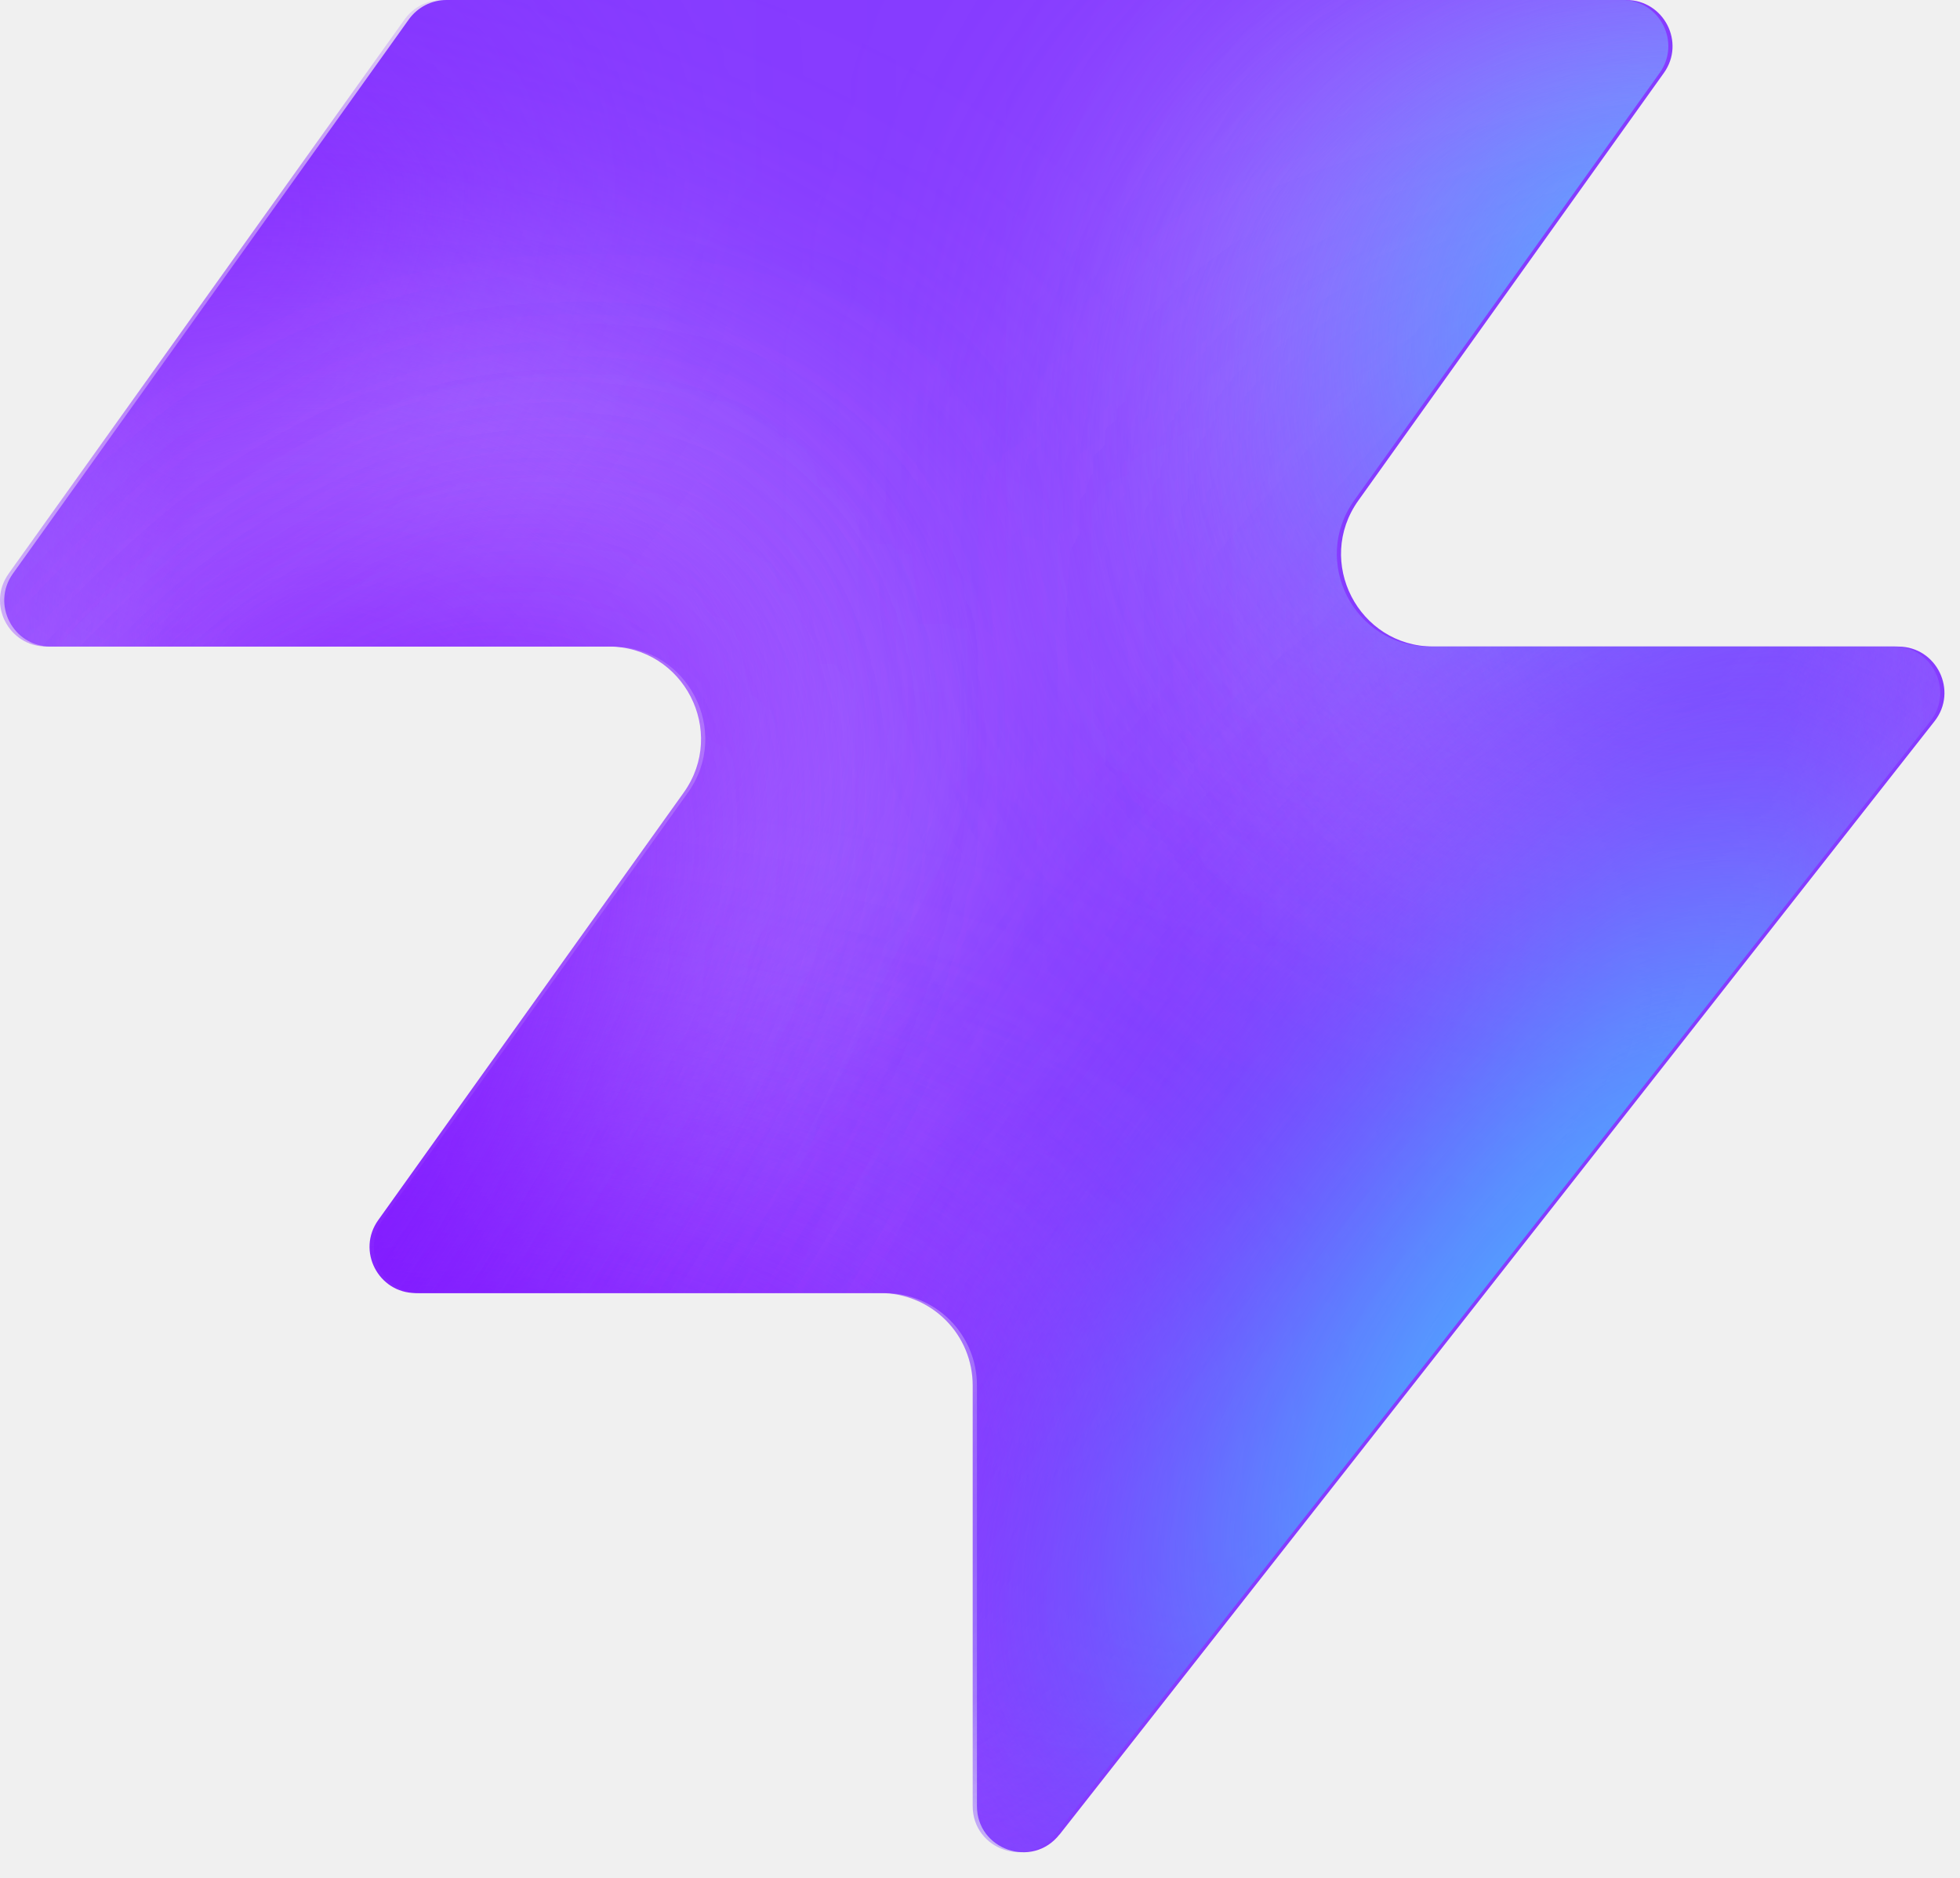
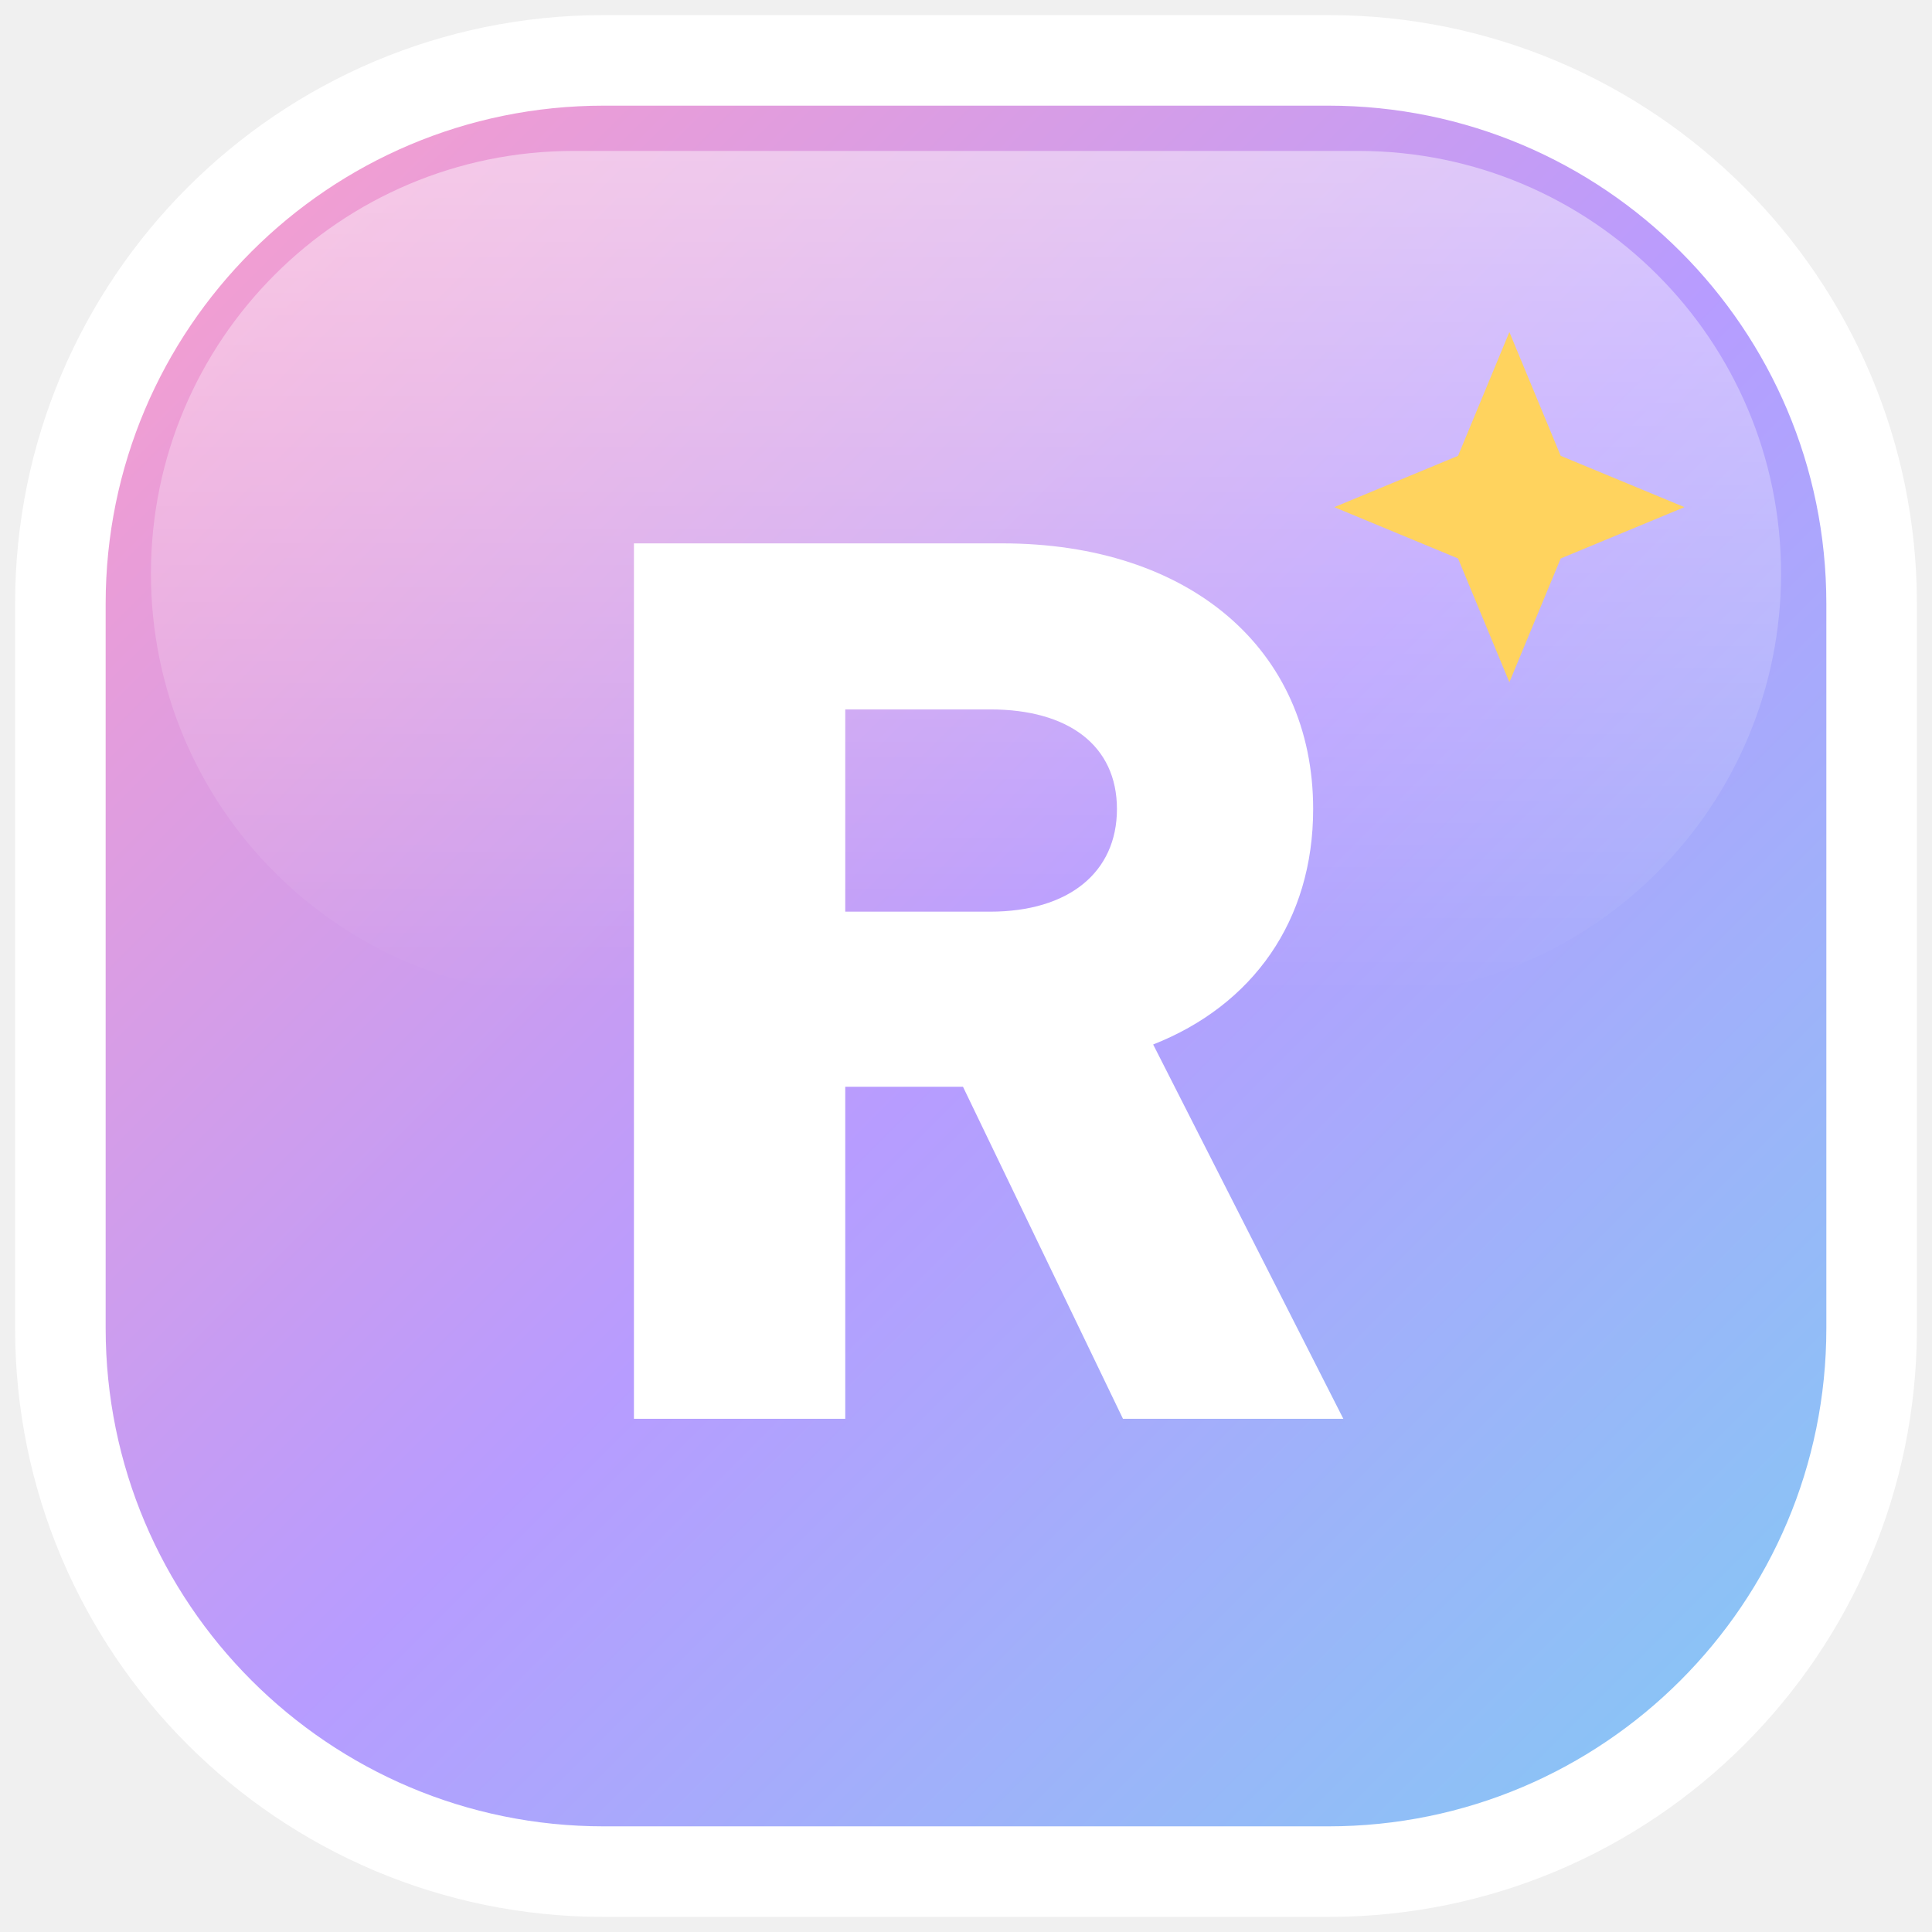
- <svg xmlns="http://www.w3.org/2000/svg" width="48" height="46" fill="none" viewBox="0 0 48 46">
-   <path fill="#863bff" d="M25.946 44.938c-.664.845-2.021.375-2.021-.698V33.937a2.26 2.26 0 0 0-2.262-2.262H10.287c-.92 0-1.456-1.04-.92-1.788l7.48-10.471c1.07-1.497 0-3.578-1.842-3.578H1.237c-.92 0-1.456-1.04-.92-1.788L10.013.474c.214-.297.556-.474.92-.474h28.894c.92 0 1.456 1.04.92 1.788l-7.48 10.471c-1.07 1.498 0 3.579 1.842 3.579h11.377c.943 0 1.473 1.088.89 1.83L25.947 44.94z" style="fill:#863bff;fill:color(display-p3 .525 .23 1);fill-opacity:1" />
-   <mask id="a" width="48" height="46" x="0" y="0" maskUnits="userSpaceOnUse" style="mask-type:alpha">
-     <path fill="#000" d="M25.842 44.938c-.664.844-2.021.375-2.021-.698V33.937a2.26 2.26 0 0 0-2.262-2.262H10.183c-.92 0-1.456-1.04-.92-1.788l7.48-10.471c1.07-1.498 0-3.579-1.842-3.579H1.133c-.92 0-1.456-1.04-.92-1.787L9.91.473c.214-.297.556-.474.92-.474h28.894c.92 0 1.456 1.04.92 1.788l-7.48 10.471c-1.07 1.498 0 3.578 1.842 3.578h11.377c.943 0 1.473 1.088.89 1.832L25.843 44.94z" style="fill:#000;fill-opacity:1" />
-   </mask>
-   <g mask="url(#a)">
-     <g filter="url(#b)">
-       <ellipse cx="5.508" cy="14.704" fill="#ede6ff" rx="5.508" ry="14.704" style="fill:#ede6ff;fill:color(display-p3 .927 .903 1);fill-opacity:1" transform="matrix(.00324 1 1 -.00324 -4.47 31.516)" />
-     </g>
-     <g filter="url(#c)">
-       <ellipse cx="10.399" cy="29.851" fill="#ede6ff" rx="10.399" ry="29.851" style="fill:#ede6ff;fill:color(display-p3 .927 .903 1);fill-opacity:1" transform="matrix(.00324 1 1 -.00324 -39.328 7.883)" />
-     </g>
-     <g filter="url(#d)">
-       <ellipse cx="5.508" cy="30.487" fill="#7e14ff" rx="5.508" ry="30.487" style="fill:#7e14ff;fill:color(display-p3 .492 .077 1);fill-opacity:1" transform="rotate(89.814 -25.913 -14.639)scale(1 -1)" />
-     </g>
-     <g filter="url(#e)">
-       <ellipse cx="5.508" cy="30.599" fill="#7e14ff" rx="5.508" ry="30.599" style="fill:#7e14ff;fill:color(display-p3 .492 .077 1);fill-opacity:1" transform="rotate(89.814 -32.644 -3.334)scale(1 -1)" />
-     </g>
-     <g filter="url(#f)">
-       <ellipse cx="5.508" cy="30.599" fill="#7e14ff" rx="5.508" ry="30.599" style="fill:#7e14ff;fill:color(display-p3 .492 .077 1);fill-opacity:1" transform="matrix(.00324 1 1 -.00324 -34.34 30.47)" />
-     </g>
-     <g filter="url(#g)">
-       <ellipse cx="14.072" cy="22.078" fill="#ede6ff" rx="14.072" ry="22.078" style="fill:#ede6ff;fill:color(display-p3 .927 .903 1);fill-opacity:1" transform="rotate(93.35 24.506 48.493)scale(-1 1)" />
-     </g>
-     <g filter="url(#h)">
-       <ellipse cx="3.47" cy="21.501" fill="#7e14ff" rx="3.47" ry="21.501" style="fill:#7e14ff;fill:color(display-p3 .492 .077 1);fill-opacity:1" transform="rotate(89.009 28.708 47.59)scale(-1 1)" />
-     </g>
-     <g filter="url(#i)">
-       <ellipse cx="3.47" cy="21.501" fill="#7e14ff" rx="3.47" ry="21.501" style="fill:#7e14ff;fill:color(display-p3 .492 .077 1);fill-opacity:1" transform="rotate(89.009 28.708 47.59)scale(-1 1)" />
-     </g>
-     <g filter="url(#j)">
-       <ellipse cx=".387" cy="8.972" fill="#7e14ff" rx="4.407" ry="29.108" style="fill:#7e14ff;fill:color(display-p3 .492 .077 1);fill-opacity:1" transform="rotate(39.51 .387 8.972)" />
-     </g>
-     <g filter="url(#k)">
-       <ellipse cx="47.523" cy="-6.092" fill="#7e14ff" rx="4.407" ry="29.108" style="fill:#7e14ff;fill:color(display-p3 .492 .077 1);fill-opacity:1" transform="rotate(37.892 47.523 -6.092)" />
-     </g>
-     <g filter="url(#l)">
-       <ellipse cx="41.412" cy="6.333" fill="#47bfff" rx="5.971" ry="9.665" style="fill:#47bfff;fill:color(display-p3 .28 .748 1);fill-opacity:1" transform="rotate(37.892 41.412 6.333)" />
-     </g>
-     <g filter="url(#m)">
-       <ellipse cx="-1.879" cy="38.332" fill="#7e14ff" rx="4.407" ry="29.108" style="fill:#7e14ff;fill:color(display-p3 .492 .077 1);fill-opacity:1" transform="rotate(37.892 -1.88 38.332)" />
-     </g>
-     <g filter="url(#n)">
-       <ellipse cx="-1.879" cy="38.332" fill="#7e14ff" rx="4.407" ry="29.108" style="fill:#7e14ff;fill:color(display-p3 .492 .077 1);fill-opacity:1" transform="rotate(37.892 -1.88 38.332)" />
-     </g>
-     <g filter="url(#o)">
-       <ellipse cx="35.651" cy="29.907" fill="#7e14ff" rx="4.407" ry="29.108" style="fill:#7e14ff;fill:color(display-p3 .492 .077 1);fill-opacity:1" transform="rotate(37.892 35.651 29.907)" />
-     </g>
-     <g filter="url(#p)">
-       <ellipse cx="38.418" cy="32.4" fill="#47bfff" rx="5.971" ry="15.297" style="fill:#47bfff;fill:color(display-p3 .28 .748 1);fill-opacity:1" transform="rotate(37.892 38.418 32.4)" />
-     </g>
-   </g>
+ <svg xmlns="http://www.w3.org/2000/svg" viewBox="0 0 64 64">
  <defs>
-     <filter id="b" width="60.045" height="41.654" x="-19.77" y="16.149" color-interpolation-filters="sRGB" filterUnits="userSpaceOnUse">
-       <feFlood flood-opacity="0" result="BackgroundImageFix" />
-       <feBlend in="SourceGraphic" in2="BackgroundImageFix" result="shape" />
-       <feGaussianBlur result="effect1_foregroundBlur_2002_17158" stdDeviation="7.659" />
-     </filter>
-     <filter id="c" width="90.34" height="51.437" x="-54.613" y="-7.533" color-interpolation-filters="sRGB" filterUnits="userSpaceOnUse">
-       <feFlood flood-opacity="0" result="BackgroundImageFix" />
-       <feBlend in="SourceGraphic" in2="BackgroundImageFix" result="shape" />
-       <feGaussianBlur result="effect1_foregroundBlur_2002_17158" stdDeviation="7.659" />
-     </filter>
-     <filter id="d" width="79.355" height="29.4" x="-49.64" y="2.03" color-interpolation-filters="sRGB" filterUnits="userSpaceOnUse">
-       <feFlood flood-opacity="0" result="BackgroundImageFix" />
-       <feBlend in="SourceGraphic" in2="BackgroundImageFix" result="shape" />
-       <feGaussianBlur result="effect1_foregroundBlur_2002_17158" stdDeviation="4.596" />
-     </filter>
-     <filter id="e" width="79.579" height="29.4" x="-45.045" y="20.029" color-interpolation-filters="sRGB" filterUnits="userSpaceOnUse">
-       <feFlood flood-opacity="0" result="BackgroundImageFix" />
-       <feBlend in="SourceGraphic" in2="BackgroundImageFix" result="shape" />
-       <feGaussianBlur result="effect1_foregroundBlur_2002_17158" stdDeviation="4.596" />
-     </filter>
-     <filter id="f" width="79.579" height="29.4" x="-43.513" y="21.178" color-interpolation-filters="sRGB" filterUnits="userSpaceOnUse">
-       <feFlood flood-opacity="0" result="BackgroundImageFix" />
-       <feBlend in="SourceGraphic" in2="BackgroundImageFix" result="shape" />
-       <feGaussianBlur result="effect1_foregroundBlur_2002_17158" stdDeviation="4.596" />
-     </filter>
-     <filter id="g" width="74.749" height="58.852" x="15.756" y="-17.901" color-interpolation-filters="sRGB" filterUnits="userSpaceOnUse">
-       <feFlood flood-opacity="0" result="BackgroundImageFix" />
-       <feBlend in="SourceGraphic" in2="BackgroundImageFix" result="shape" />
-       <feGaussianBlur result="effect1_foregroundBlur_2002_17158" stdDeviation="7.659" />
-     </filter>
-     <filter id="h" width="61.377" height="25.362" x="23.548" y="2.284" color-interpolation-filters="sRGB" filterUnits="userSpaceOnUse">
-       <feFlood flood-opacity="0" result="BackgroundImageFix" />
-       <feBlend in="SourceGraphic" in2="BackgroundImageFix" result="shape" />
-       <feGaussianBlur result="effect1_foregroundBlur_2002_17158" stdDeviation="4.596" />
-     </filter>
-     <filter id="i" width="61.377" height="25.362" x="23.548" y="2.284" color-interpolation-filters="sRGB" filterUnits="userSpaceOnUse">
-       <feFlood flood-opacity="0" result="BackgroundImageFix" />
-       <feBlend in="SourceGraphic" in2="BackgroundImageFix" result="shape" />
-       <feGaussianBlur result="effect1_foregroundBlur_2002_17158" stdDeviation="4.596" />
-     </filter>
-     <filter id="j" width="56.045" height="63.649" x="-27.636" y="-22.853" color-interpolation-filters="sRGB" filterUnits="userSpaceOnUse">
-       <feFlood flood-opacity="0" result="BackgroundImageFix" />
-       <feBlend in="SourceGraphic" in2="BackgroundImageFix" result="shape" />
-       <feGaussianBlur result="effect1_foregroundBlur_2002_17158" stdDeviation="4.596" />
-     </filter>
-     <filter id="k" width="54.814" height="64.646" x="20.116" y="-38.415" color-interpolation-filters="sRGB" filterUnits="userSpaceOnUse">
-       <feFlood flood-opacity="0" result="BackgroundImageFix" />
-       <feBlend in="SourceGraphic" in2="BackgroundImageFix" result="shape" />
-       <feGaussianBlur result="effect1_foregroundBlur_2002_17158" stdDeviation="4.596" />
-     </filter>
-     <filter id="l" width="33.541" height="35.313" x="24.641" y="-11.323" color-interpolation-filters="sRGB" filterUnits="userSpaceOnUse">
-       <feFlood flood-opacity="0" result="BackgroundImageFix" />
-       <feBlend in="SourceGraphic" in2="BackgroundImageFix" result="shape" />
-       <feGaussianBlur result="effect1_foregroundBlur_2002_17158" stdDeviation="4.596" />
-     </filter>
-     <filter id="m" width="54.814" height="64.646" x="-29.286" y="6.009" color-interpolation-filters="sRGB" filterUnits="userSpaceOnUse">
-       <feFlood flood-opacity="0" result="BackgroundImageFix" />
-       <feBlend in="SourceGraphic" in2="BackgroundImageFix" result="shape" />
-       <feGaussianBlur result="effect1_foregroundBlur_2002_17158" stdDeviation="4.596" />
-     </filter>
-     <filter id="n" width="54.814" height="64.646" x="-29.286" y="6.009" color-interpolation-filters="sRGB" filterUnits="userSpaceOnUse">
-       <feFlood flood-opacity="0" result="BackgroundImageFix" />
-       <feBlend in="SourceGraphic" in2="BackgroundImageFix" result="shape" />
-       <feGaussianBlur result="effect1_foregroundBlur_2002_17158" stdDeviation="4.596" />
-     </filter>
-     <filter id="o" width="54.814" height="64.646" x="8.244" y="-2.416" color-interpolation-filters="sRGB" filterUnits="userSpaceOnUse">
-       <feFlood flood-opacity="0" result="BackgroundImageFix" />
-       <feBlend in="SourceGraphic" in2="BackgroundImageFix" result="shape" />
-       <feGaussianBlur result="effect1_foregroundBlur_2002_17158" stdDeviation="4.596" />
-     </filter>
-     <filter id="p" width="39.409" height="43.623" x="18.713" y="10.588" color-interpolation-filters="sRGB" filterUnits="userSpaceOnUse">
-       <feFlood flood-opacity="0" result="BackgroundImageFix" />
-       <feBlend in="SourceGraphic" in2="BackgroundImageFix" result="shape" />
-       <feGaussianBlur result="effect1_foregroundBlur_2002_17158" stdDeviation="4.596" />
-     </filter>
+     <linearGradient id="bg" x1="0%" y1="0%" x2="100%" y2="100%">
+       <stop offset="0%" stop-color="#ff9ec7" />
+       <stop offset="52%" stop-color="#b79cff" />
+       <stop offset="100%" stop-color="#7fcdf3" />
+     </linearGradient>
+     <linearGradient id="shine" x1="0%" y1="0%" x2="0%" y2="100%">
+       <stop offset="0%" stop-color="#ffffff" stop-opacity="0.45" />
+       <stop offset="100%" stop-color="#ffffff" stop-opacity="0" />
+     </linearGradient>
  </defs>
+   <rect x="2" y="2" width="60" height="60" rx="18" fill="url(#bg)" stroke="#ffffff" stroke-width="3" />
+   <rect x="5" y="5" width="54" height="28" rx="14" fill="url(#shine)" />
+   <path d="M21 47V18h12.2c6.2 0 10.3 3.5 10.3 8.8 0 3.7-2 6.5-5.3 7.8L44.5 47h-7.3l-5.3-11H28v11h-7zm7-16.8h4.8c2.6 0 4.2-1.3 4.2-3.4 0-2.1-1.6-3.3-4.2-3.3H28v6.7z" fill="#ffffff" />
+   <path d="M50 11l1.7 4.1 4.1 1.7-4.1 1.7L50 22.6l-1.7-4.1-4.1-1.7 4.1-1.7L50 11z" fill="#ffd35e" />
</svg>
